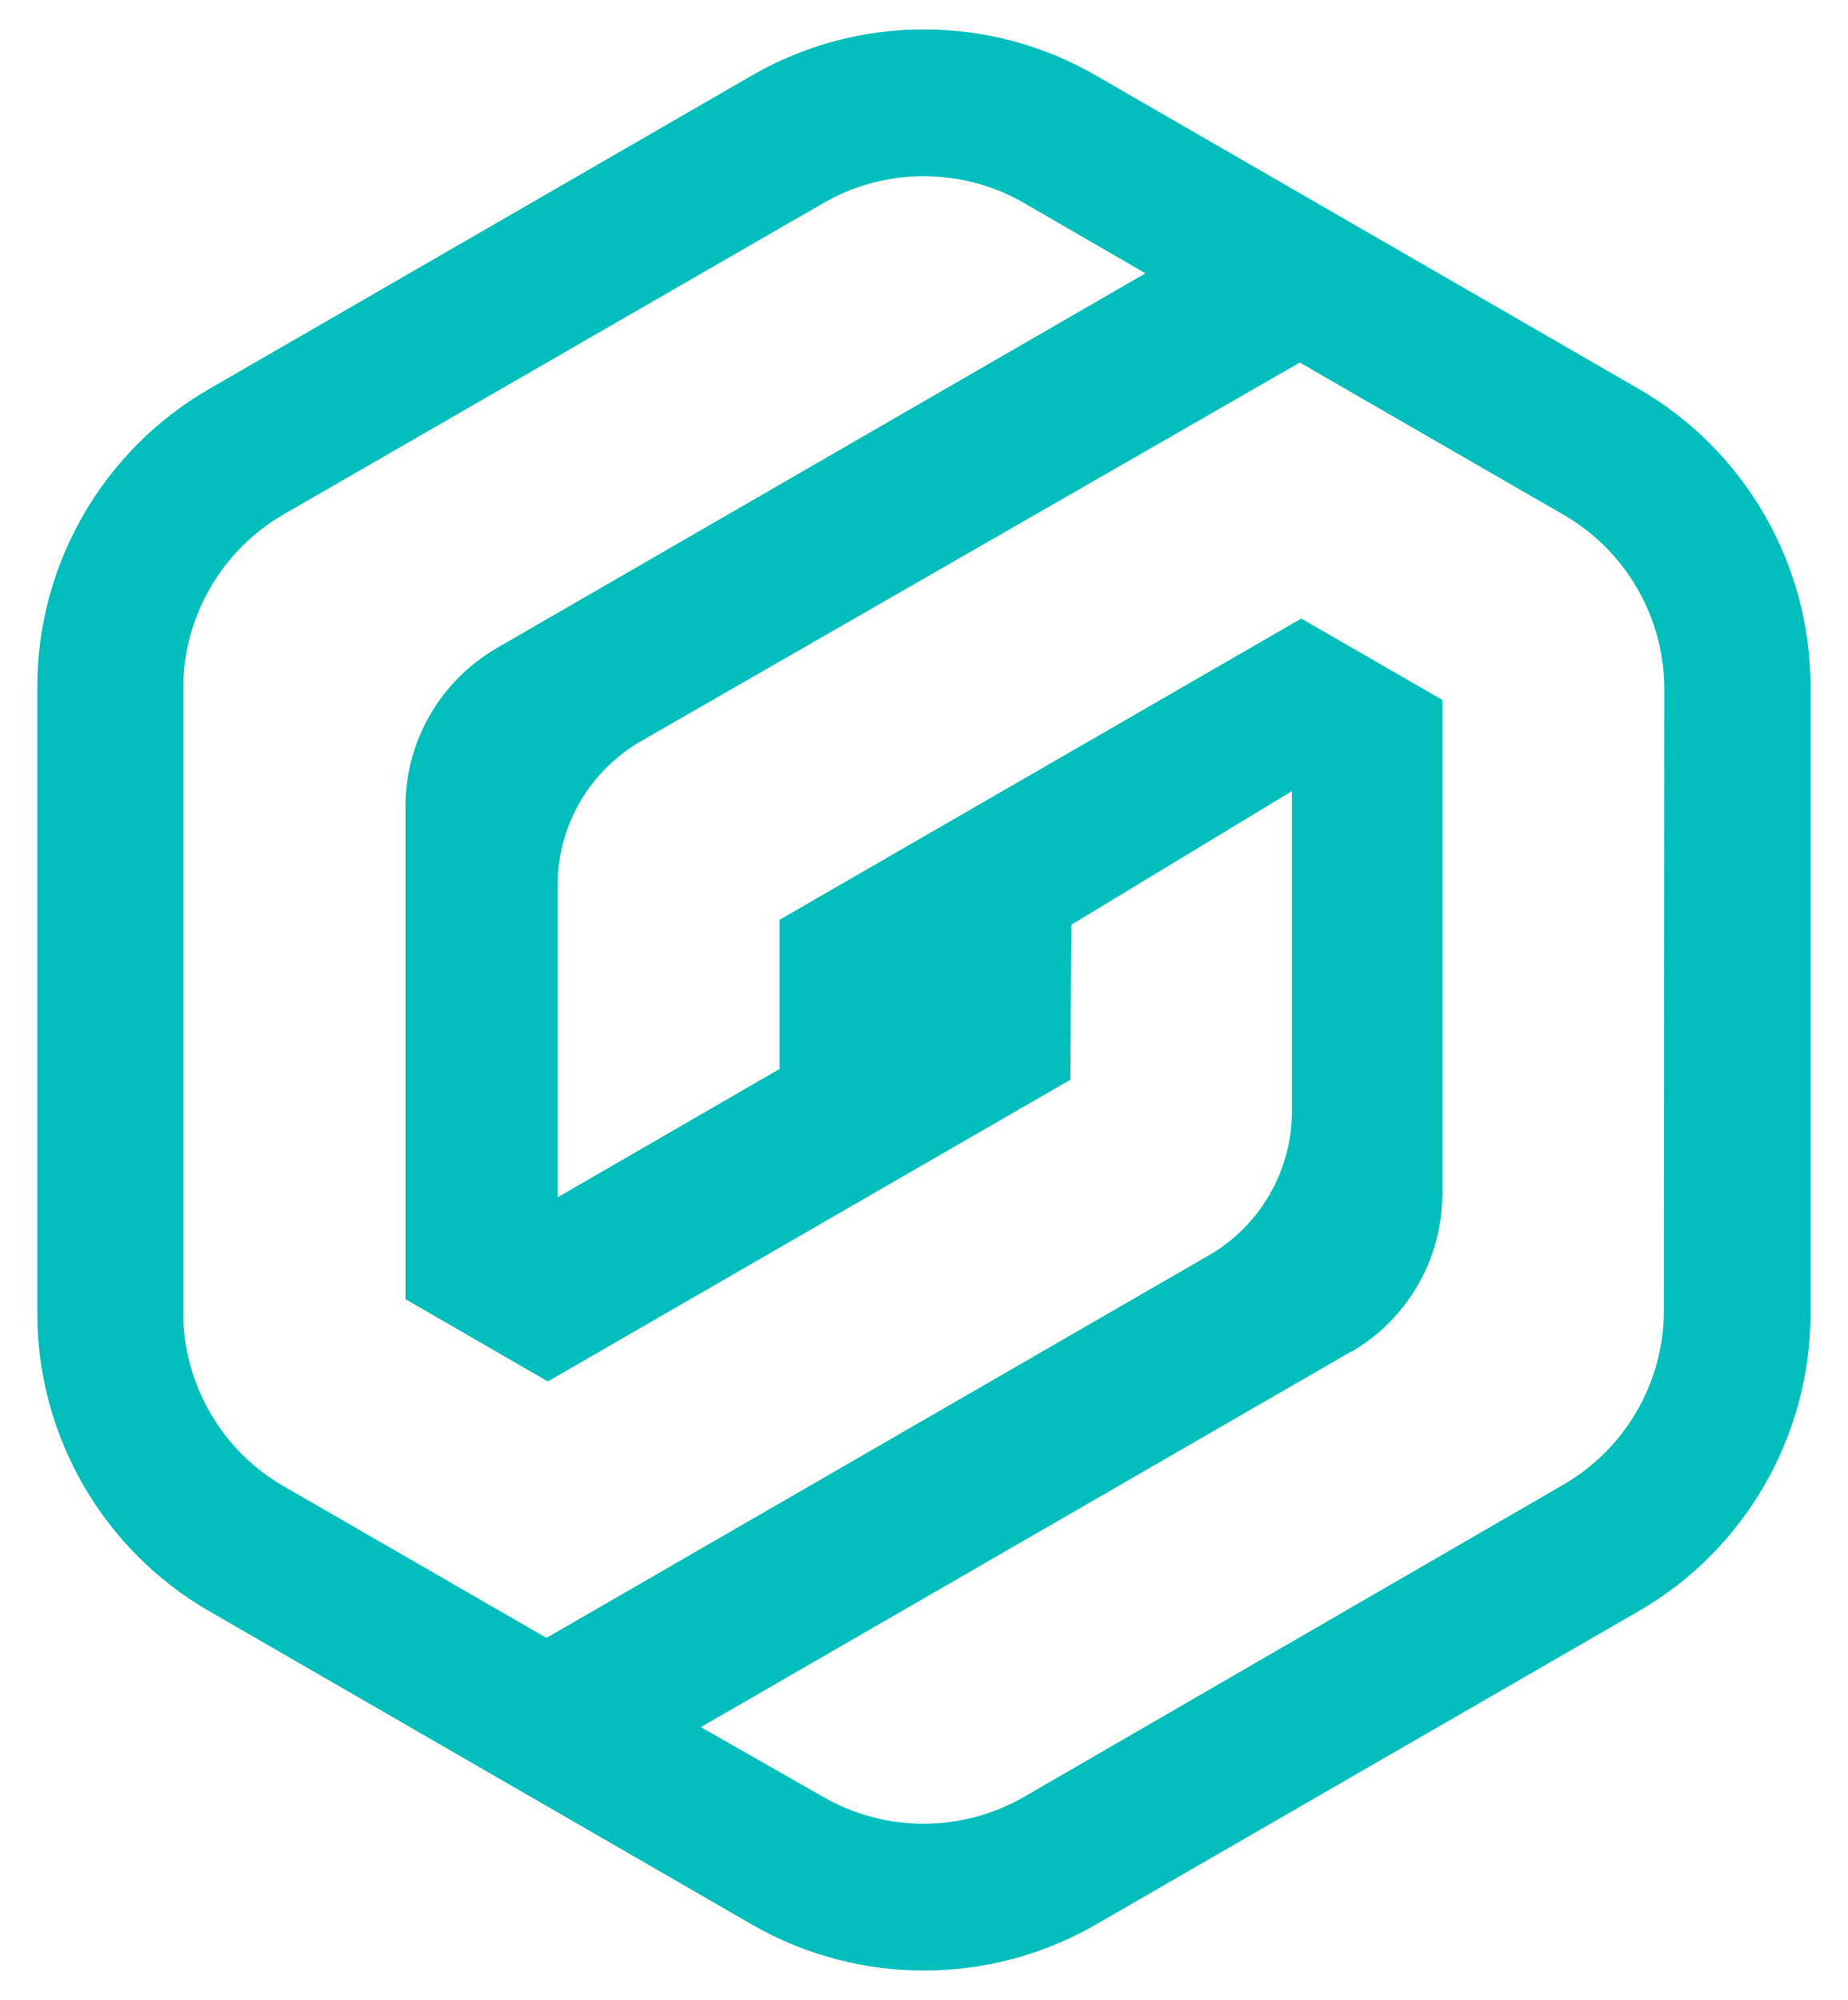
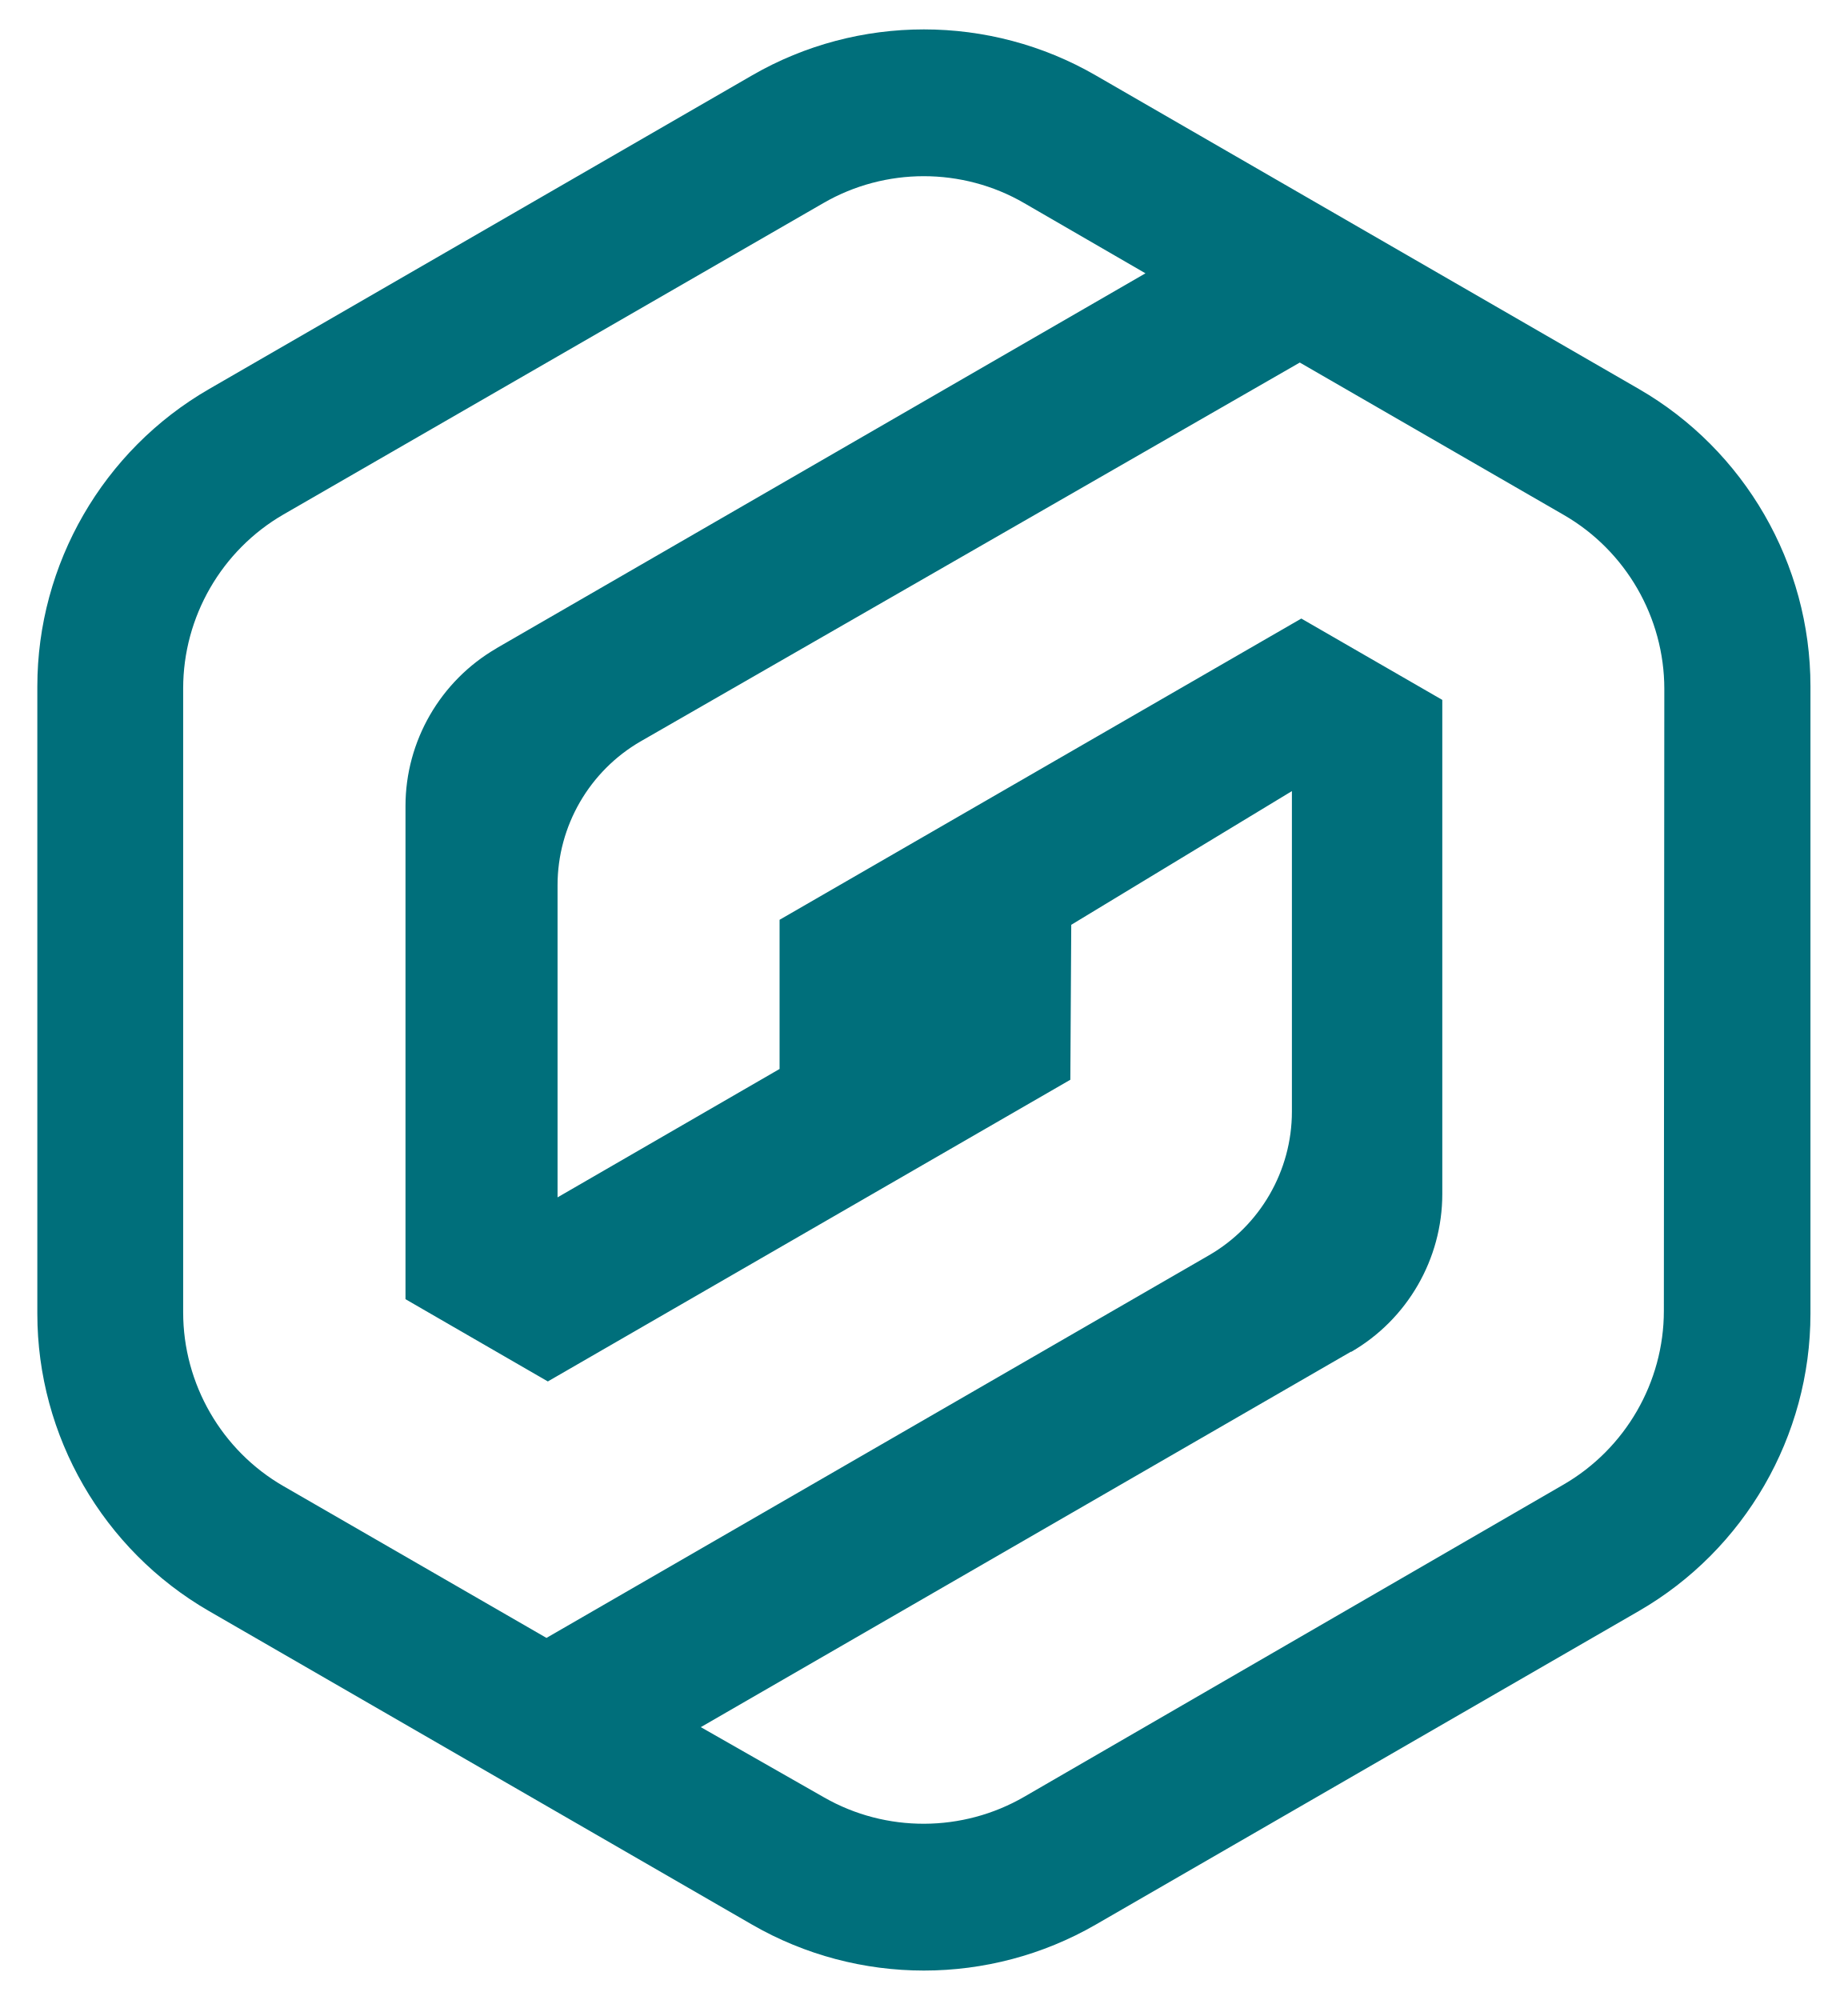
<svg xmlns="http://www.w3.org/2000/svg" id="Capa_1" version="1.1" viewBox="0 0 121.76 131.79">
  <defs>
    <style>
      .st0 {
-         fill: #00bebc;
+         fill: #006f7b;
      }
    </style>
  </defs>
  <path class="st0" d="M119.3,45.22c0-8.06-4.33-15.56-11.31-19.59L72.19,4.96c-6.98-4.03-15.64-4.03-22.62,0L13.77,25.64c-6.98,4.03-11.31,11.53-11.31,19.59v41.34c0,8.06,4.33,15.56,11.31,19.59l35.8,20.67c3.49,2.01,7.4,3.02,11.31,3.02s7.82-1.01,11.31-3.02l35.8-20.67c6.98-4.03,11.31-11.53,11.31-19.59v-41.34ZM32.72,42.72c-3.7,2.14-6,6.12-6,10.39v32.5l9.38,5.42,34.43-19.88.06-10.21,14.54-8.81v21.12c0,3.89-2.09,7.52-5.47,9.47l-43.65,25.21-17.33-10c-4.08-2.35-6.61-6.74-6.61-11.45v-41.12c0-4.71,2.53-9.1,6.61-11.46L54.26,13.38c2.04-1.18,4.33-1.77,6.61-1.77s4.59.59,6.63,1.78l7.98,4.62-42.77,24.71ZM89.04,89.08c3.7-2.14,6-6.12,6-10.4v-32.56l-9.29-5.36-34.38,19.85v9.83s-14.63,8.46-14.63,8.46v-20.57c0-3.9,2.1-7.53,5.48-9.48l43.43-24.96,17.41,10.05c4.08,2.36,6.61,6.75,6.61,11.46l-.03,40.98c0,4.7-2.53,9.08-6.6,11.44l-35.55,20.58c-4.06,2.35-9.1,2.37-13.17.05l-8.14-4.64,42.84-24.74Z" />
</svg>
